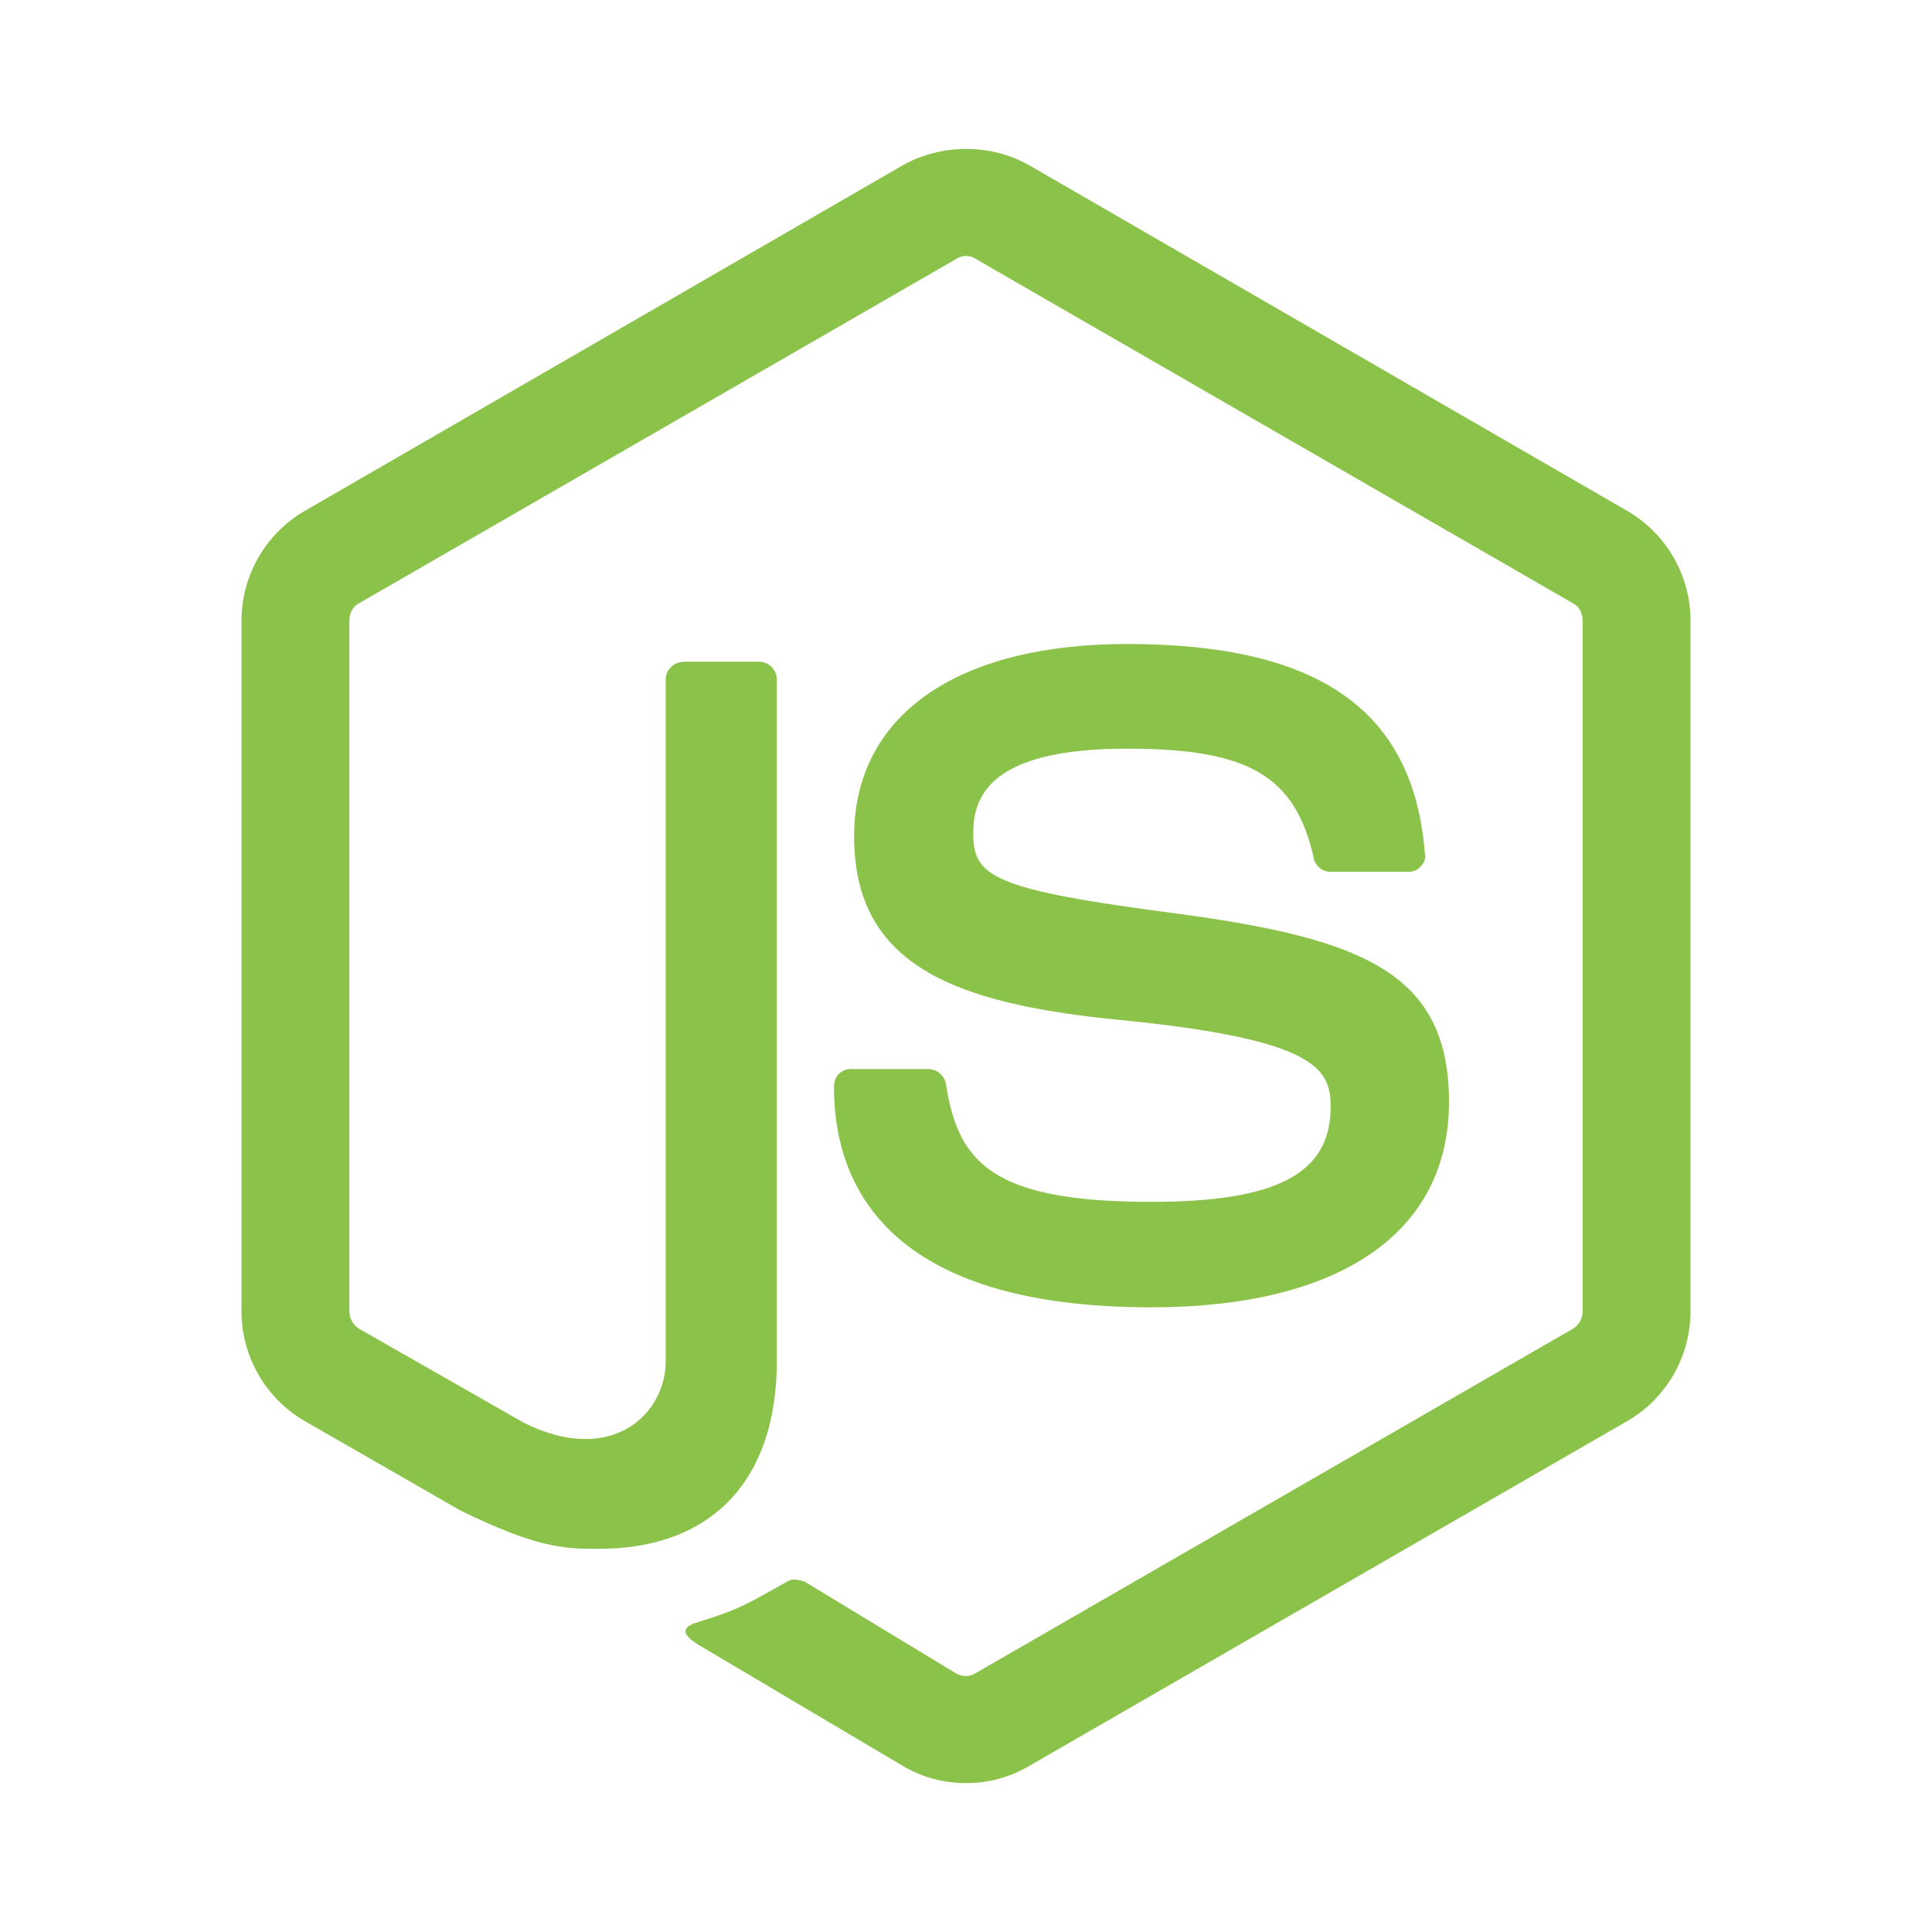
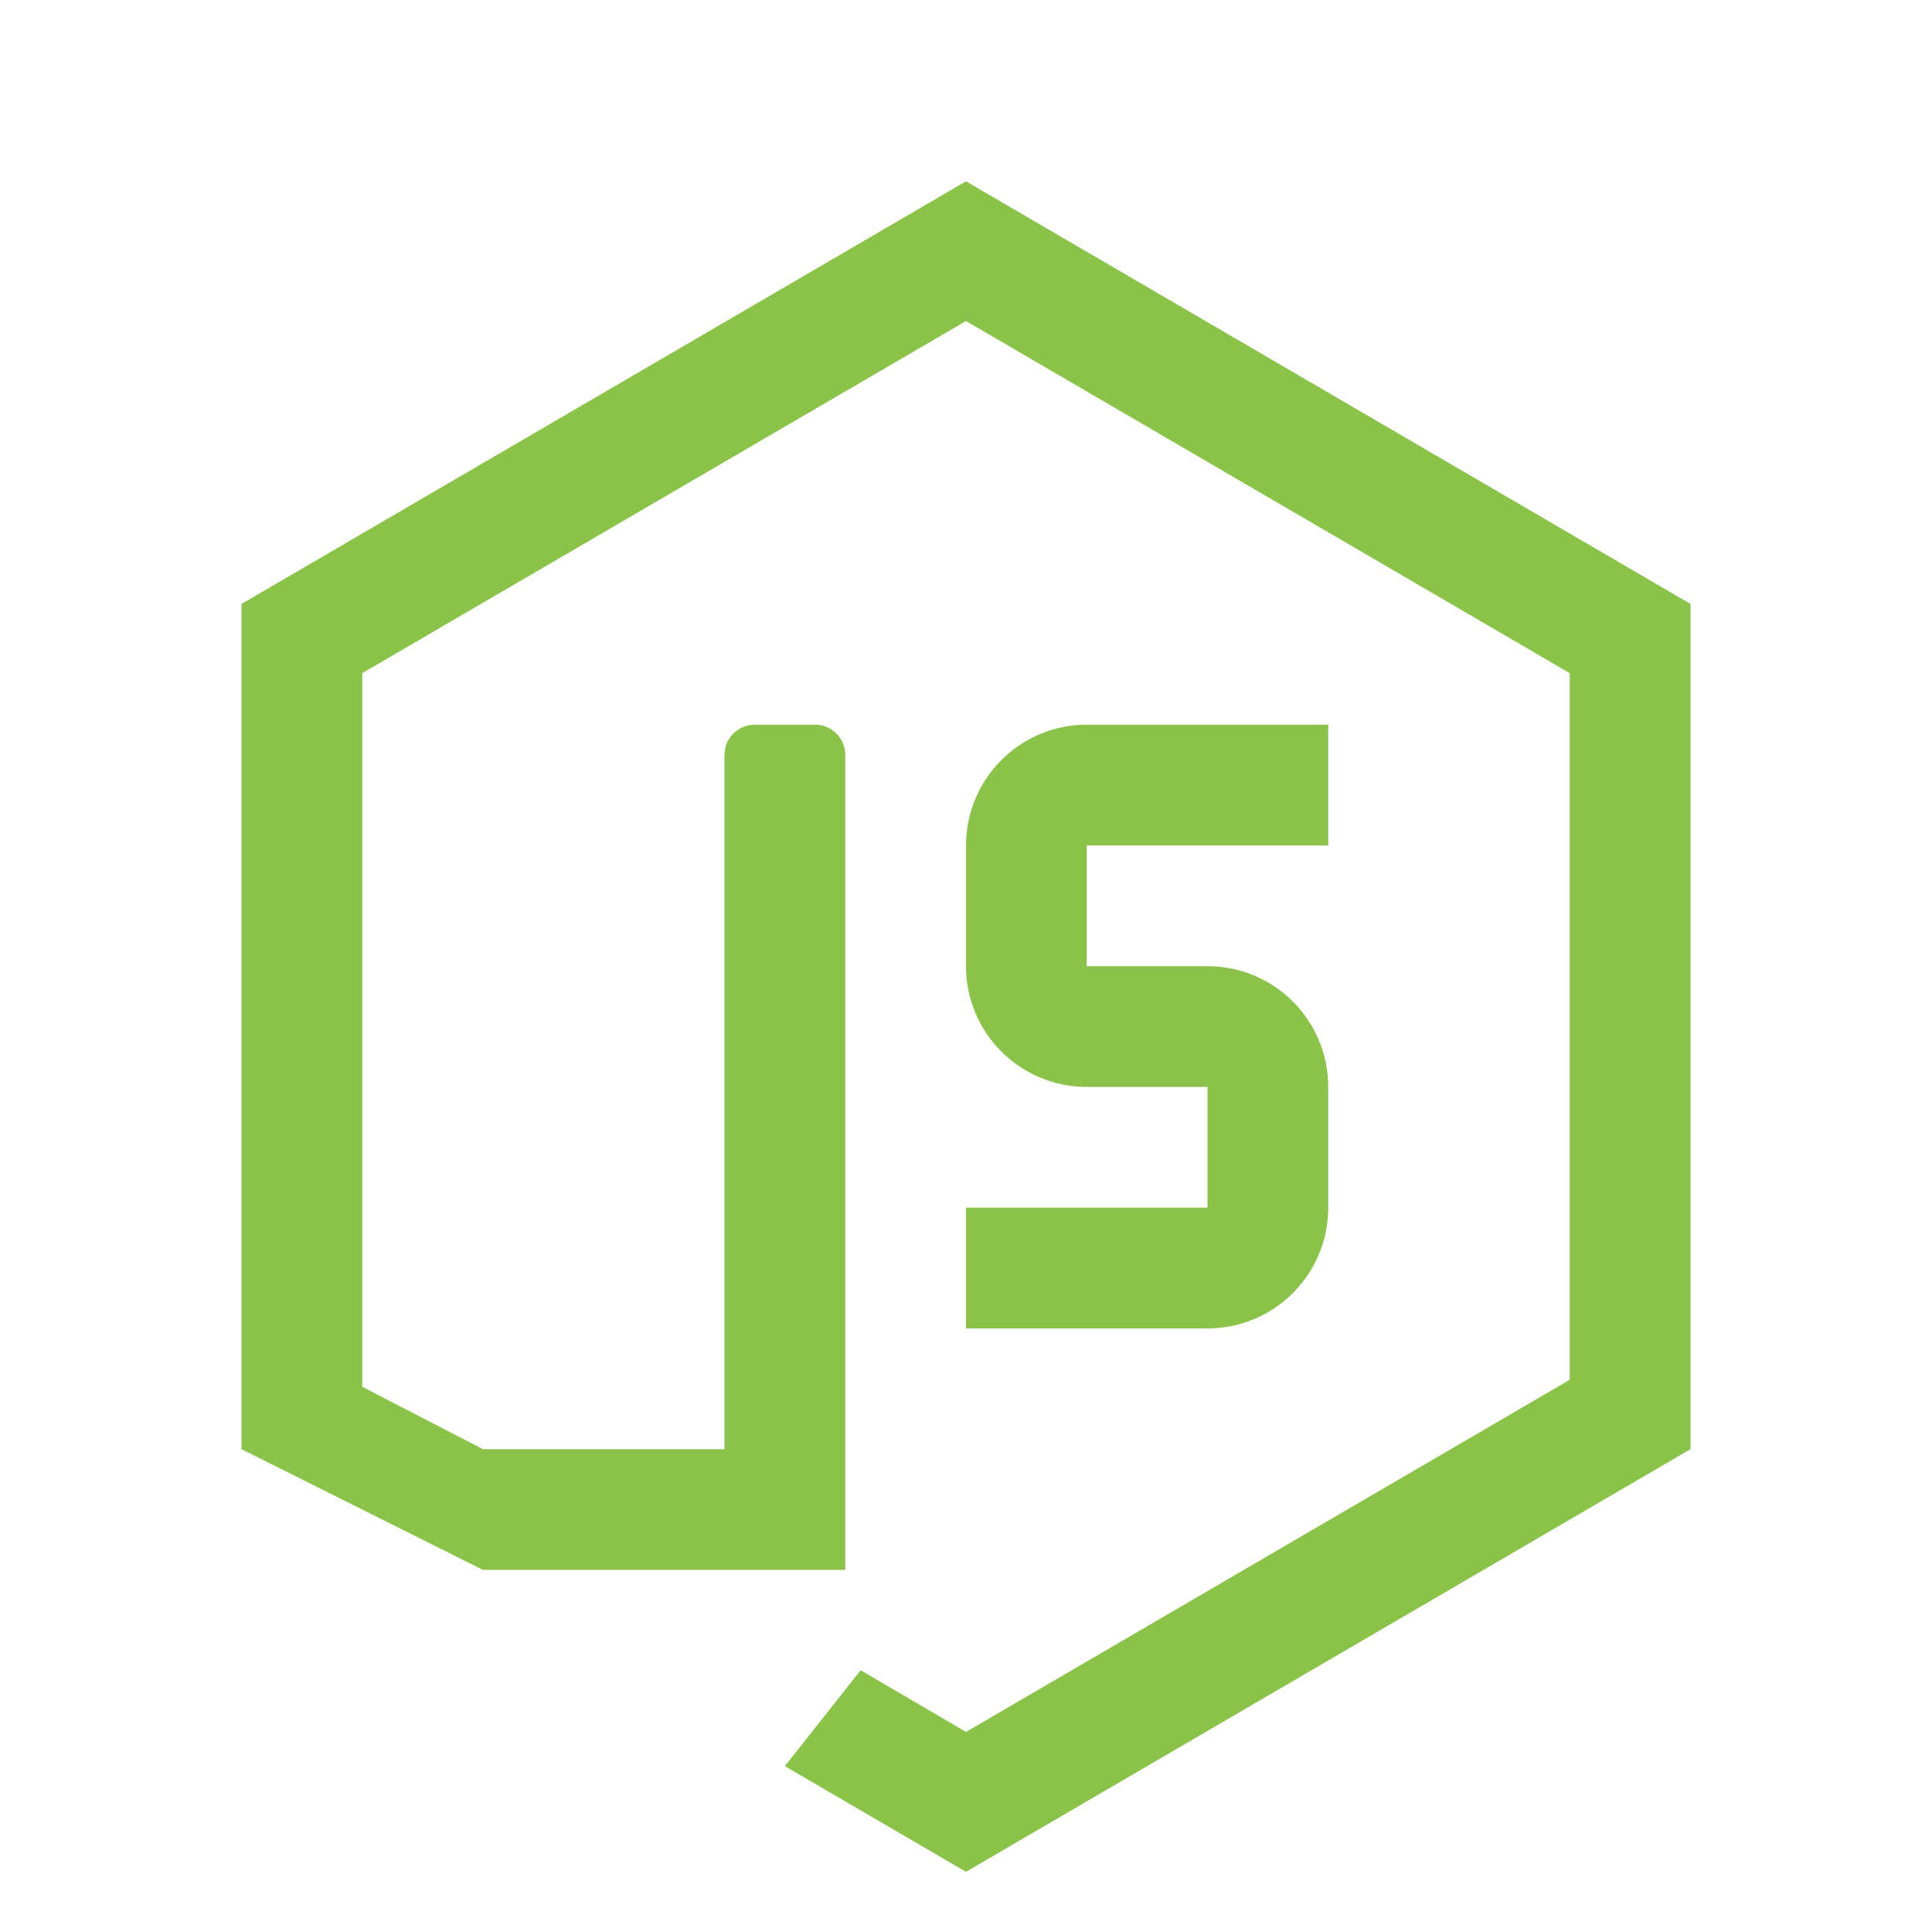
- <svg xmlns="http://www.w3.org/2000/svg" viewBox="0 0 24 24">
-   <path fill="#8bc34a" d="M12 1.85c-.27 0-.55.07-.78.2l-7.44 4.3c-.48.28-.78.8-.78 1.36v8.58c0 .56.3 1.08.78 1.36l1.95 1.12c.95.46 1.27.47 1.71.47 1.4 0 2.21-.85 2.21-2.33V8.44c0-.12-.1-.22-.22-.22H8.5c-.13 0-.23.1-.23.22v8.47c0 .66-.68 1.31-1.77.76L4.45 16.5a.26.26 0 0 1-.11-.21V7.71c0-.09.04-.17.11-.21l7.44-4.29c.06-.04.16-.04.22 0l7.44 4.29c.07.04.11.12.11.21v8.58c0 .08-.04.16-.11.21l-7.44 4.29c-.06.04-.16.04-.23 0L10 19.65c-.08-.03-.16-.04-.21-.01-.53.3-.63.36-1.12.51-.12.04-.31.11.07.32l2.48 1.47c.24.14.5.21.78.21s.54-.07.78-.21l7.44-4.29c.48-.28.78-.8.78-1.36V7.71c0-.56-.3-1.08-.78-1.36l-7.44-4.3c-.23-.13-.5-.2-.78-.2M14 8c-2.12 0-3.39.89-3.39 2.39 0 1.61 1.26 2.08 3.3 2.28 2.43.24 2.62.6 2.62 1.08 0 .83-.67 1.18-2.23 1.18-1.98 0-2.4-.49-2.55-1.47a.226.226 0 0 0-.22-.18h-.96c-.12 0-.21.09-.21.22 0 1.24.68 2.74 3.94 2.74 2.35 0 3.7-.93 3.7-2.55 0-1.61-1.08-2.03-3.37-2.34-2.31-.3-2.54-.46-2.54-1 0-.45.2-1.05 1.91-1.05 1.5 0 2.09.33 2.32 1.36.02.1.11.17.21.17h.97c.05 0 .11-.02.15-.07.04-.04.07-.1.05-.16C17.56 8.82 16.38 8 14 8z" />
+ <svg xmlns="http://www.w3.org/2000/svg" viewBox="0 0 32 32">
+   <path fill="#8bc34a" d="M16 20.003v2h4a2 2 0 0 0 2-2v-2a2 2 0 0 0-2-2h-2v-2h4v-2h-4a2 2 0 0 0-2 2v2a2 2 0 0 0 2 2h2v2Z" />
+   <path fill="#8bc34a" d="m16 3.003-12 7v14l4 2h6v-13.5a.5.5 0 0 0-.5-.5h-1a.5.5 0 0 0-.5.5v11.5H8l-2-1.034V11.15l10-5.833 10 5.833v11.703l-10 5.833-1.745-1.022L13 29.253l3 1.75 12-7v-14Z" />
</svg>
